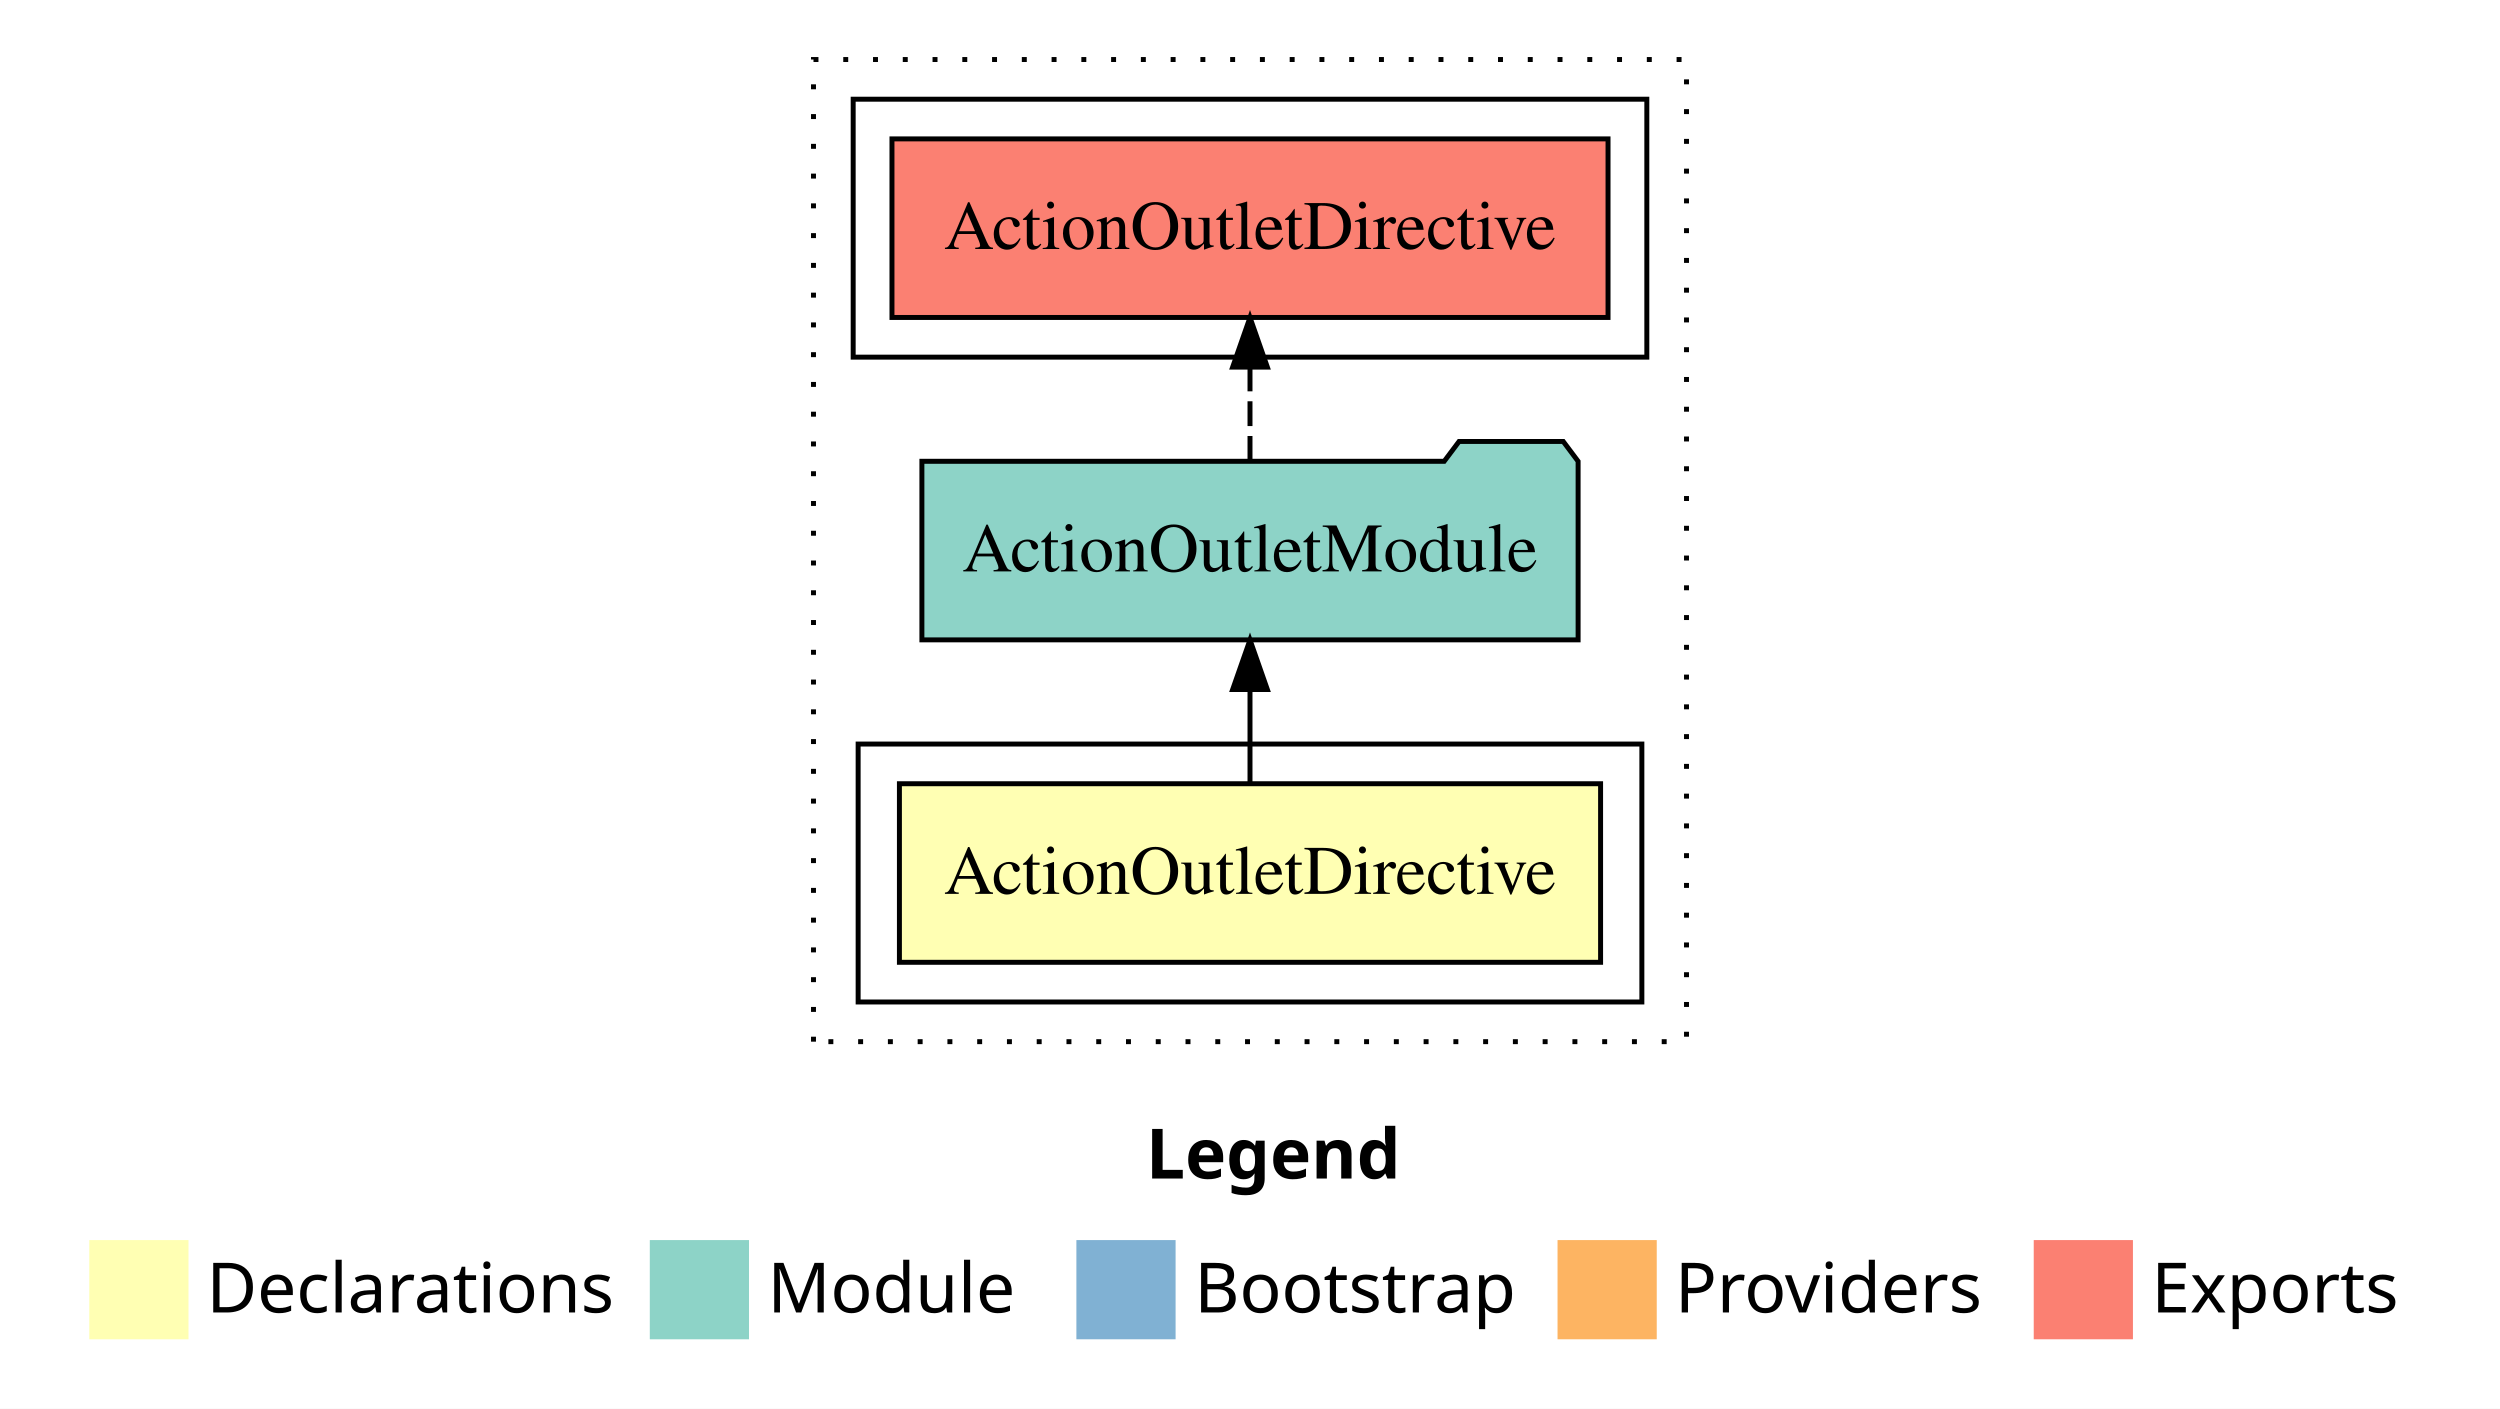
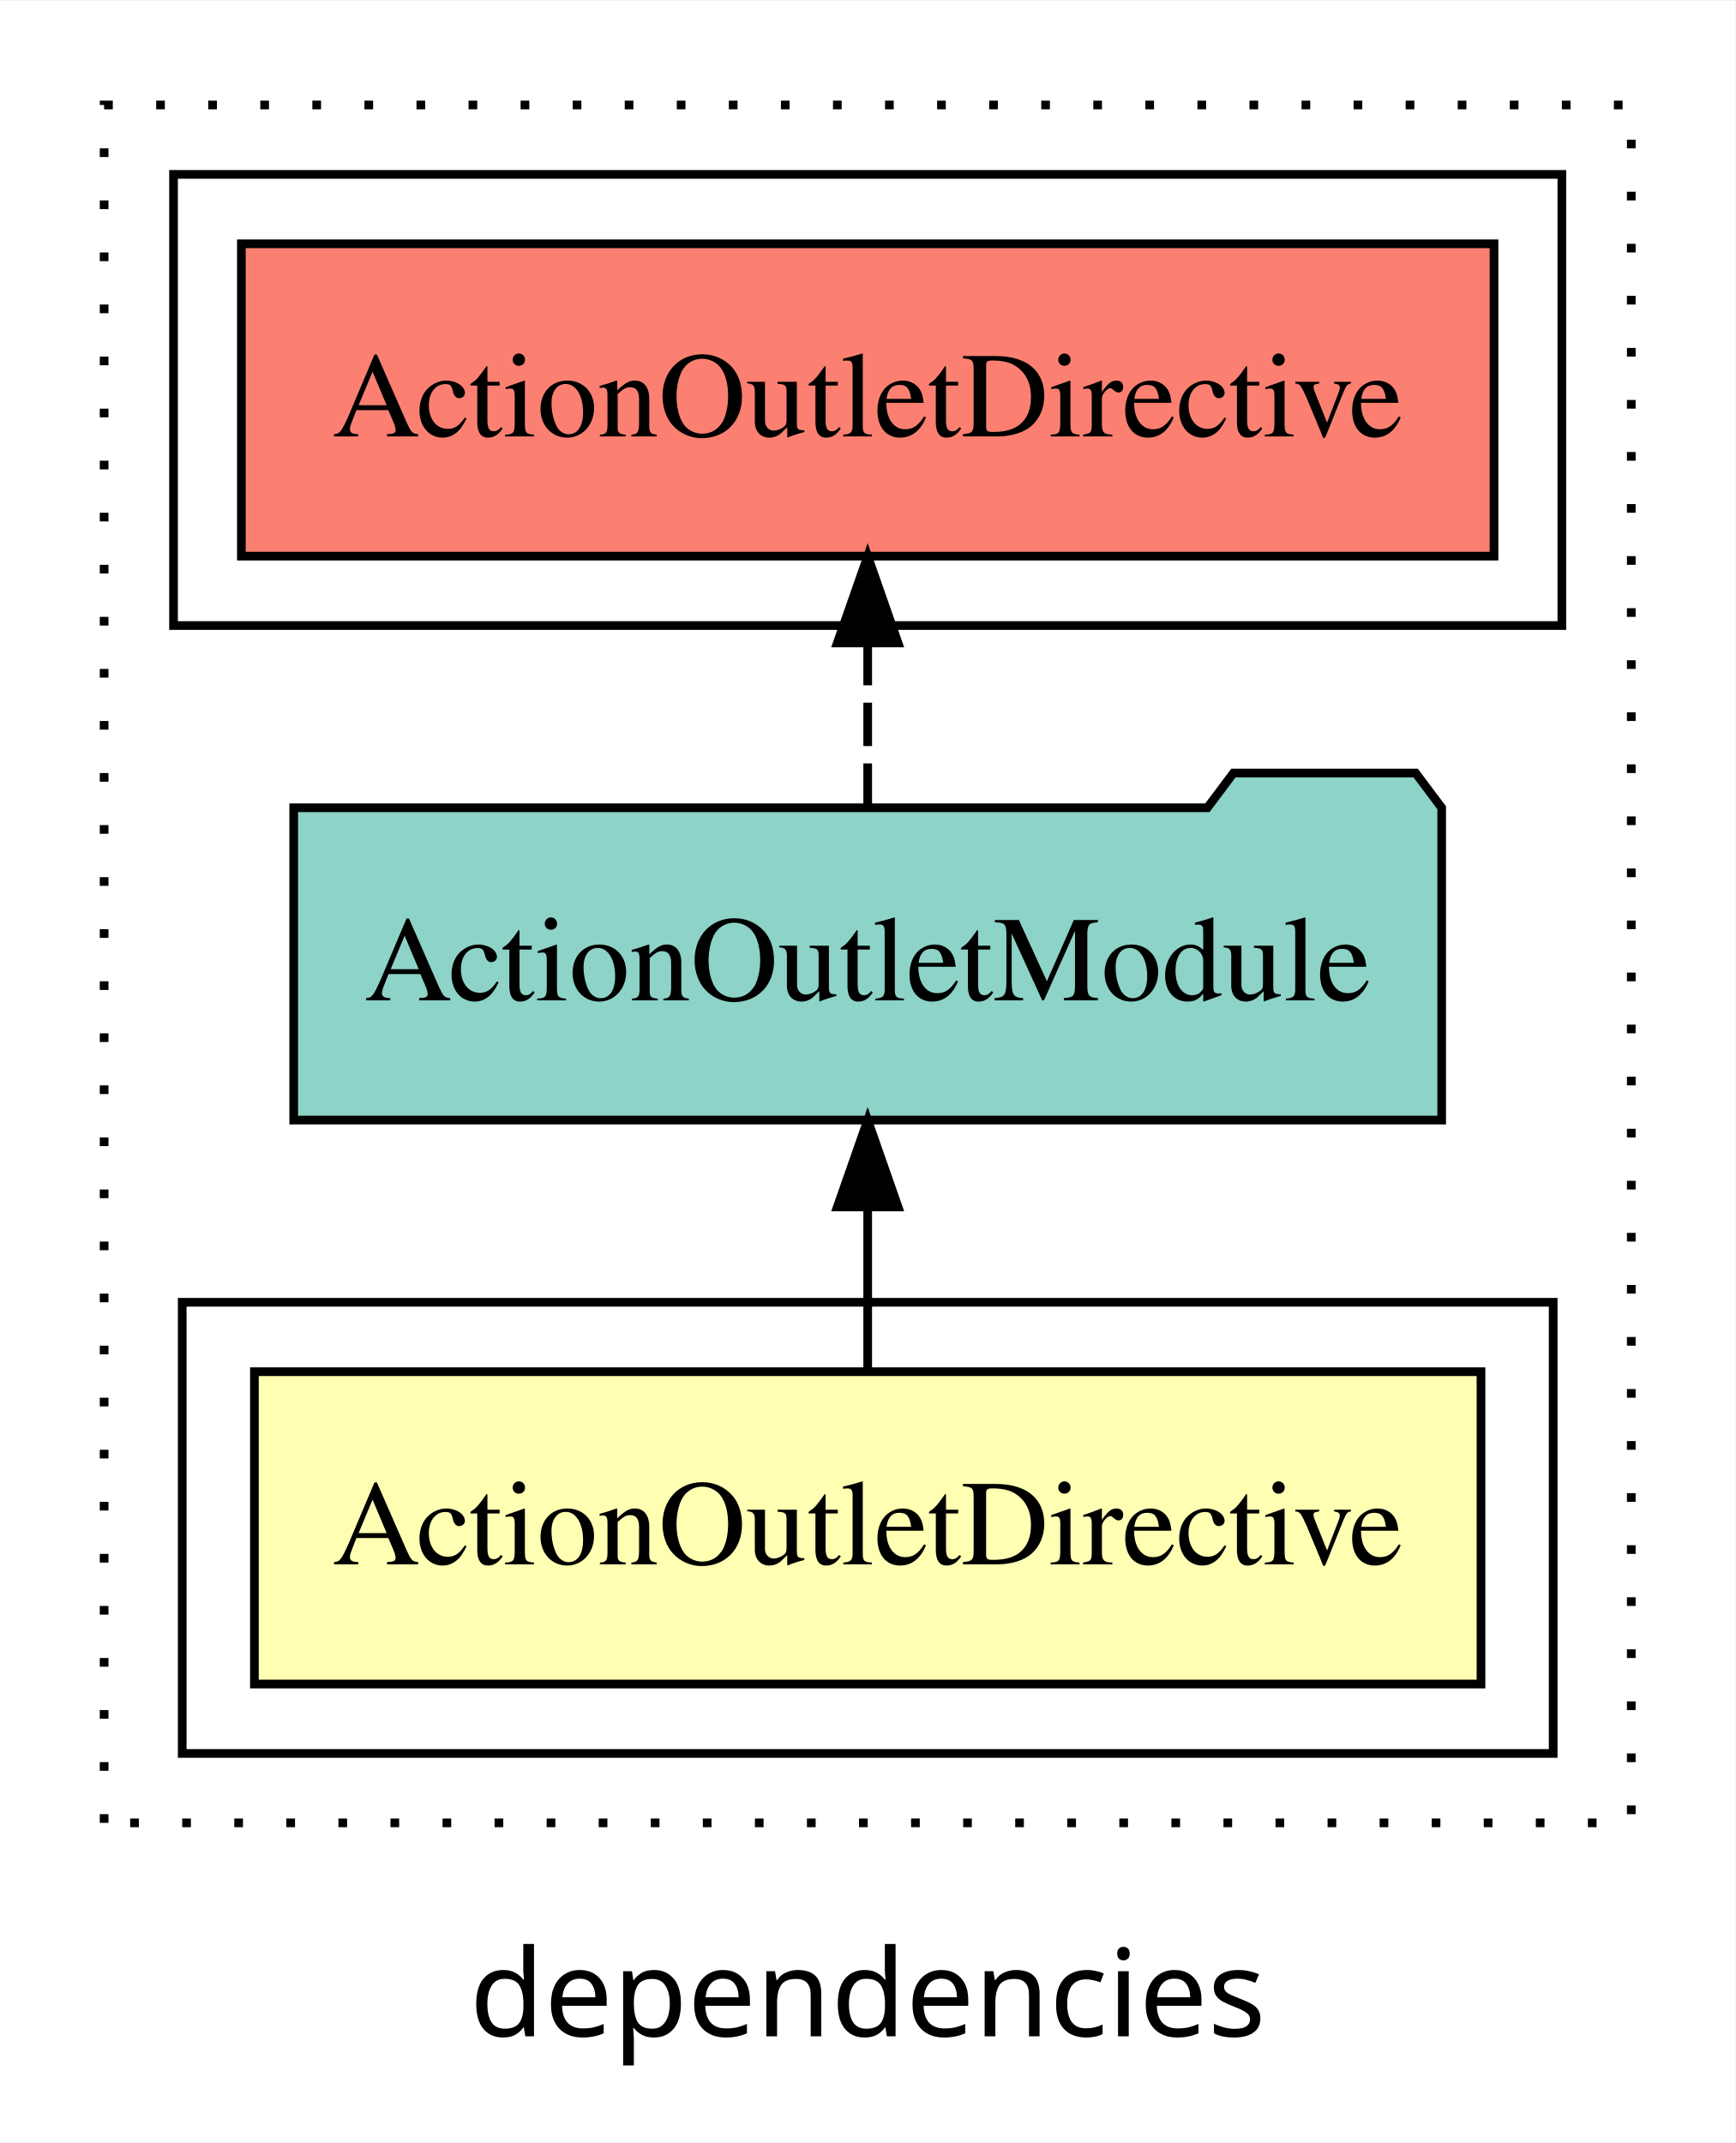
- <svg xmlns="http://www.w3.org/2000/svg" width="504pt" height="284pt" viewBox="0.00 0.00 504.00 284.00">
-   <g id="graph0" class="graph" transform="scale(1 1) rotate(0) translate(4 280)">
-     <polygon fill="#ffffff" stroke="transparent" points="-4,4 -4,-280 500,-280 500,4 -4,4" />
-     <text text-anchor="start" x="227.009" y="-42.4" font-family="sans-serif" font-weight="bold" font-size="14.00" fill="#000000">Legend</text>
-     <polygon fill="#ffffb3" stroke="transparent" points="14,-10 14,-30 34,-30 34,-10 14,-10" />
-     <text text-anchor="start" x="37.629" y="-15.4" font-family="sans-serif" font-size="14.00" fill="#000000">  Declarations</text>
-     <polygon fill="#8dd3c7" stroke="transparent" points="127,-10 127,-30 147,-30 147,-10 127,-10" />
-     <text text-anchor="start" x="150.725" y="-15.4" font-family="sans-serif" font-size="14.00" fill="#000000">  Module</text>
-     <polygon fill="#80b1d3" stroke="transparent" points="213,-10 213,-30 233,-30 233,-10 213,-10" />
-     <text text-anchor="start" x="236.781" y="-15.4" font-family="sans-serif" font-size="14.00" fill="#000000">  Bootstrap</text>
-     <polygon fill="#fdb462" stroke="transparent" points="310,-10 310,-30 330,-30 330,-10 310,-10" />
-     <text text-anchor="start" x="333.673" y="-15.4" font-family="sans-serif" font-size="14.00" fill="#000000">  Providers</text>
-     <polygon fill="#fb8072" stroke="transparent" points="406,-10 406,-30 426,-30 426,-10 406,-10" />
-     <text text-anchor="start" x="429.726" y="-15.4" font-family="sans-serif" font-size="14.00" fill="#000000">  Exports</text>
+ <svg xmlns="http://www.w3.org/2000/svg" width="200pt" height="247pt" viewBox="0.00 0.00 200.00 246.80">
+   <g id="graph0" class="graph" transform="scale(1 1) rotate(0) translate(4 242.8)">
+     <polygon fill="white" stroke="transparent" points="-4,4 -4,-242.8 196,-242.8 196,4 -4,4" />
+     <text text-anchor="middle" x="96" y="-8.2" font-family="sans-serif" font-size="14.00">dependencies</text>
    <g id="clust1" class="cluster">
-       <polygon fill="none" stroke="#000000" stroke-dasharray="1,5" points="160,-70 160,-268 336,-268 336,-70 160,-70" />
+       <polygon fill="none" stroke="black" stroke-dasharray="1,5" points="8,-32.8 8,-230.8 184,-230.8 184,-32.8 8,-32.8" />
+     </g>
+     <g id="clust5" class="cluster">
+       <polygon fill="none" stroke="black" points="16,-170.8 16,-222.8 176,-222.8 176,-170.8 16,-170.8" />
    </g>
    <g id="clust2" class="cluster">
-       <polygon fill="none" stroke="#000000" points="169,-78 169,-130 327,-130 327,-78 169,-78" />
-     </g>
-     <g id="clust5" class="cluster">
-       <polygon fill="none" stroke="#000000" points="168,-208 168,-260 328,-260 328,-208 168,-208" />
+       <polygon fill="none" stroke="black" points="17,-40.8 17,-92.8 175,-92.8 175,-40.8 17,-40.8" />
    </g>
    <g id="node1" class="node">
-       <polygon fill="#ffffb3" stroke="#000000" points="318.678,-122 177.322,-122 177.322,-86 318.678,-86 318.678,-122" />
-       <text text-anchor="middle" x="248" y="-99.8" font-family="Times,serif" font-size="14.00" fill="#000000">ActionOutletDirective</text>
+       <polygon fill="#ffffb3" stroke="black" points="166.68,-84.8 25.32,-84.8 25.32,-48.8 166.68,-48.8 166.68,-84.8" />
+       <text text-anchor="middle" x="96" y="-62.6" font-family="Times,serif" font-size="14.00">ActionOutletDirective</text>
    </g>
    <g id="node2" class="node">
-       <polygon fill="#8dd3c7" stroke="#000000" points="314.146,-187 311.146,-191 290.146,-191 287.146,-187 181.854,-187 181.854,-151 314.146,-151 314.146,-187" />
-       <text text-anchor="middle" x="248" y="-164.8" font-family="Times,serif" font-size="14.00" fill="#000000">ActionOutletModule</text>
+       <polygon fill="#8dd3c7" stroke="black" points="162.15,-149.8 159.15,-153.8 138.15,-153.8 135.15,-149.8 29.85,-149.8 29.85,-113.8 162.15,-113.8 162.15,-149.8" />
+       <text text-anchor="middle" x="96" y="-127.6" font-family="Times,serif" font-size="14.00">ActionOutletModule</text>
    </g>
    <g id="edge1" class="edge">
-       <path fill="none" stroke="#000000" d="M248,-122.106C248,-122.106 248,-140.991 248,-140.991" />
-       <polygon fill="#000000" stroke="#000000" points="244.5,-140.991 248,-150.991 251.5,-140.991 244.5,-140.991" />
+       <path fill="none" stroke="black" d="M96,-84.91C96,-84.91 96,-103.79 96,-103.79" />
+       <polygon fill="black" stroke="black" points="92.5,-103.79 96,-113.79 99.5,-103.79 92.5,-103.79" />
    </g>
    <g id="node3" class="node">
-       <polygon fill="#fb8072" stroke="#000000" points="320.179,-252 175.821,-252 175.821,-216 320.179,-216 320.179,-252" />
-       <text text-anchor="middle" x="248" y="-229.8" font-family="Times,serif" font-size="14.00" fill="#000000">ActionOutletDirective </text>
+       <polygon fill="#fb8072" stroke="black" points="168.18,-214.8 23.82,-214.8 23.82,-178.8 168.18,-178.8 168.18,-214.8" />
+       <text text-anchor="middle" x="96" y="-192.6" font-family="Times,serif" font-size="14.00">ActionOutletDirective </text>
    </g>
    <g id="edge2" class="edge">
-       <path fill="none" stroke="#000000" stroke-dasharray="5,2" d="M248,-187.106C248,-187.106 248,-205.991 248,-205.991" />
-       <polygon fill="#000000" stroke="#000000" points="244.5,-205.991 248,-215.991 251.5,-205.991 244.5,-205.991" />
+       <path fill="none" stroke="black" stroke-dasharray="5,2" d="M96,-149.91C96,-149.91 96,-168.79 96,-168.79" />
+       <polygon fill="black" stroke="black" points="92.5,-168.79 96,-178.79 99.5,-168.79 92.5,-168.79" />
    </g>
  </g>
</svg>
